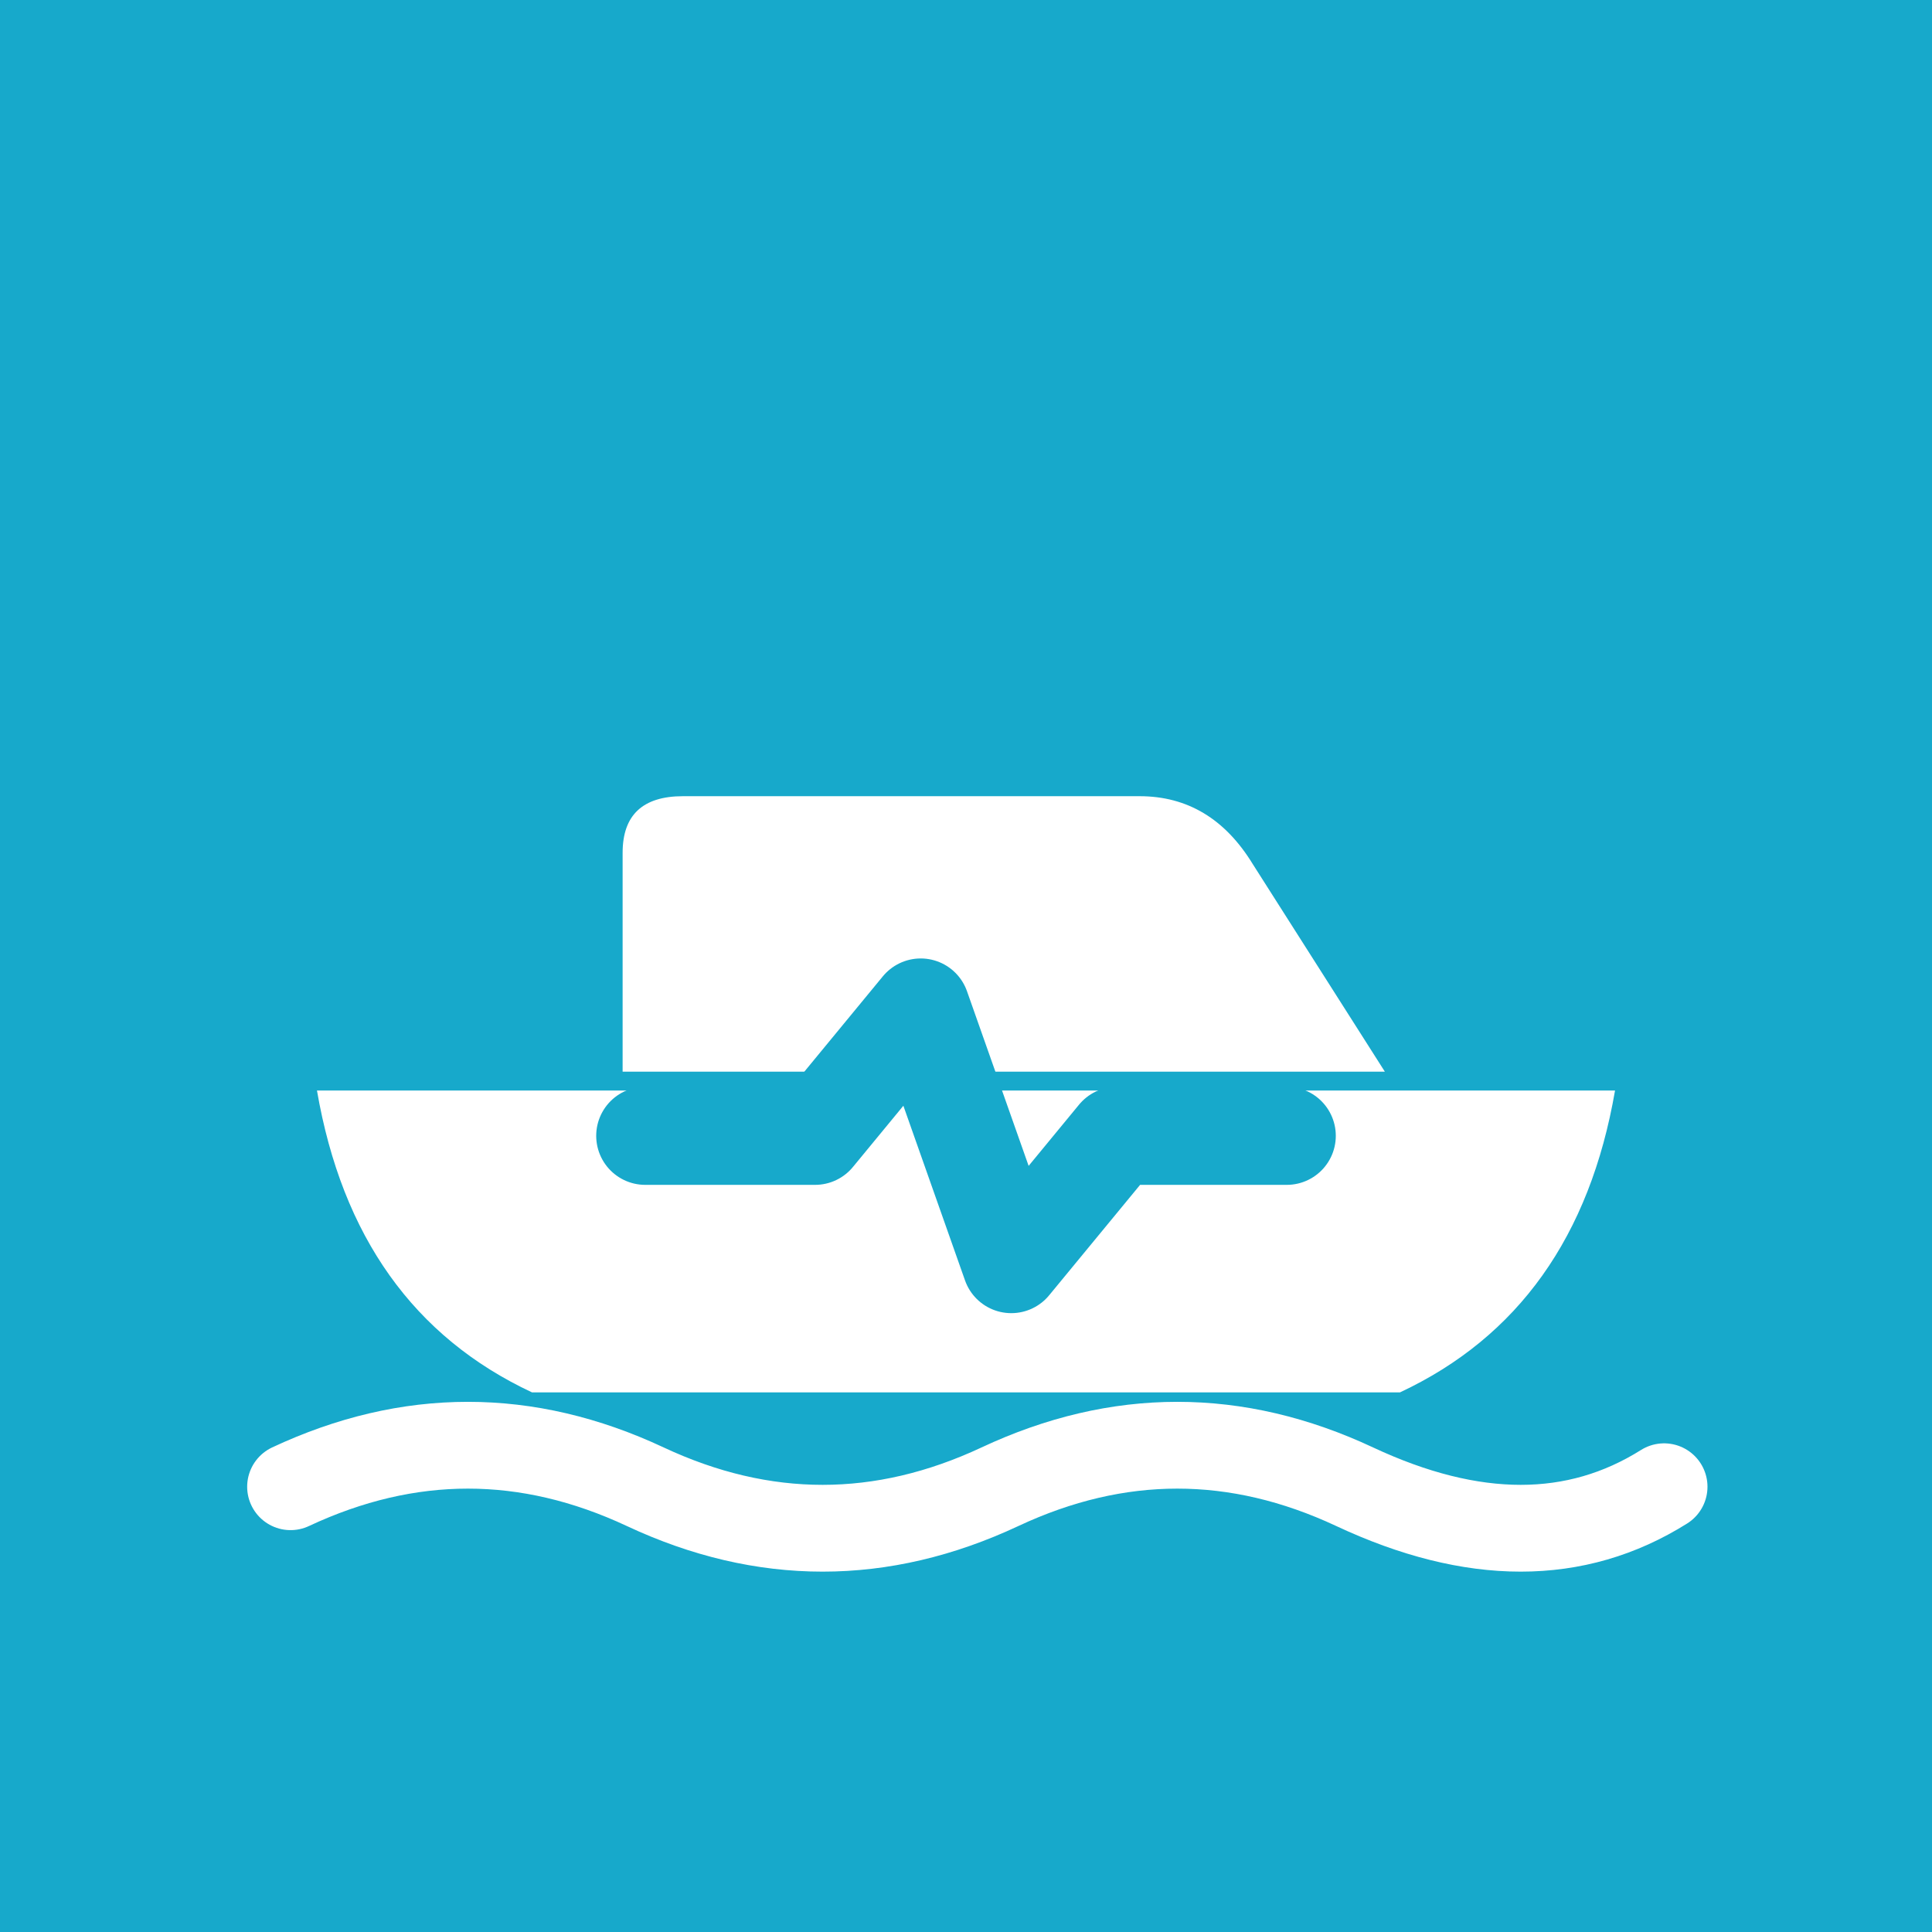
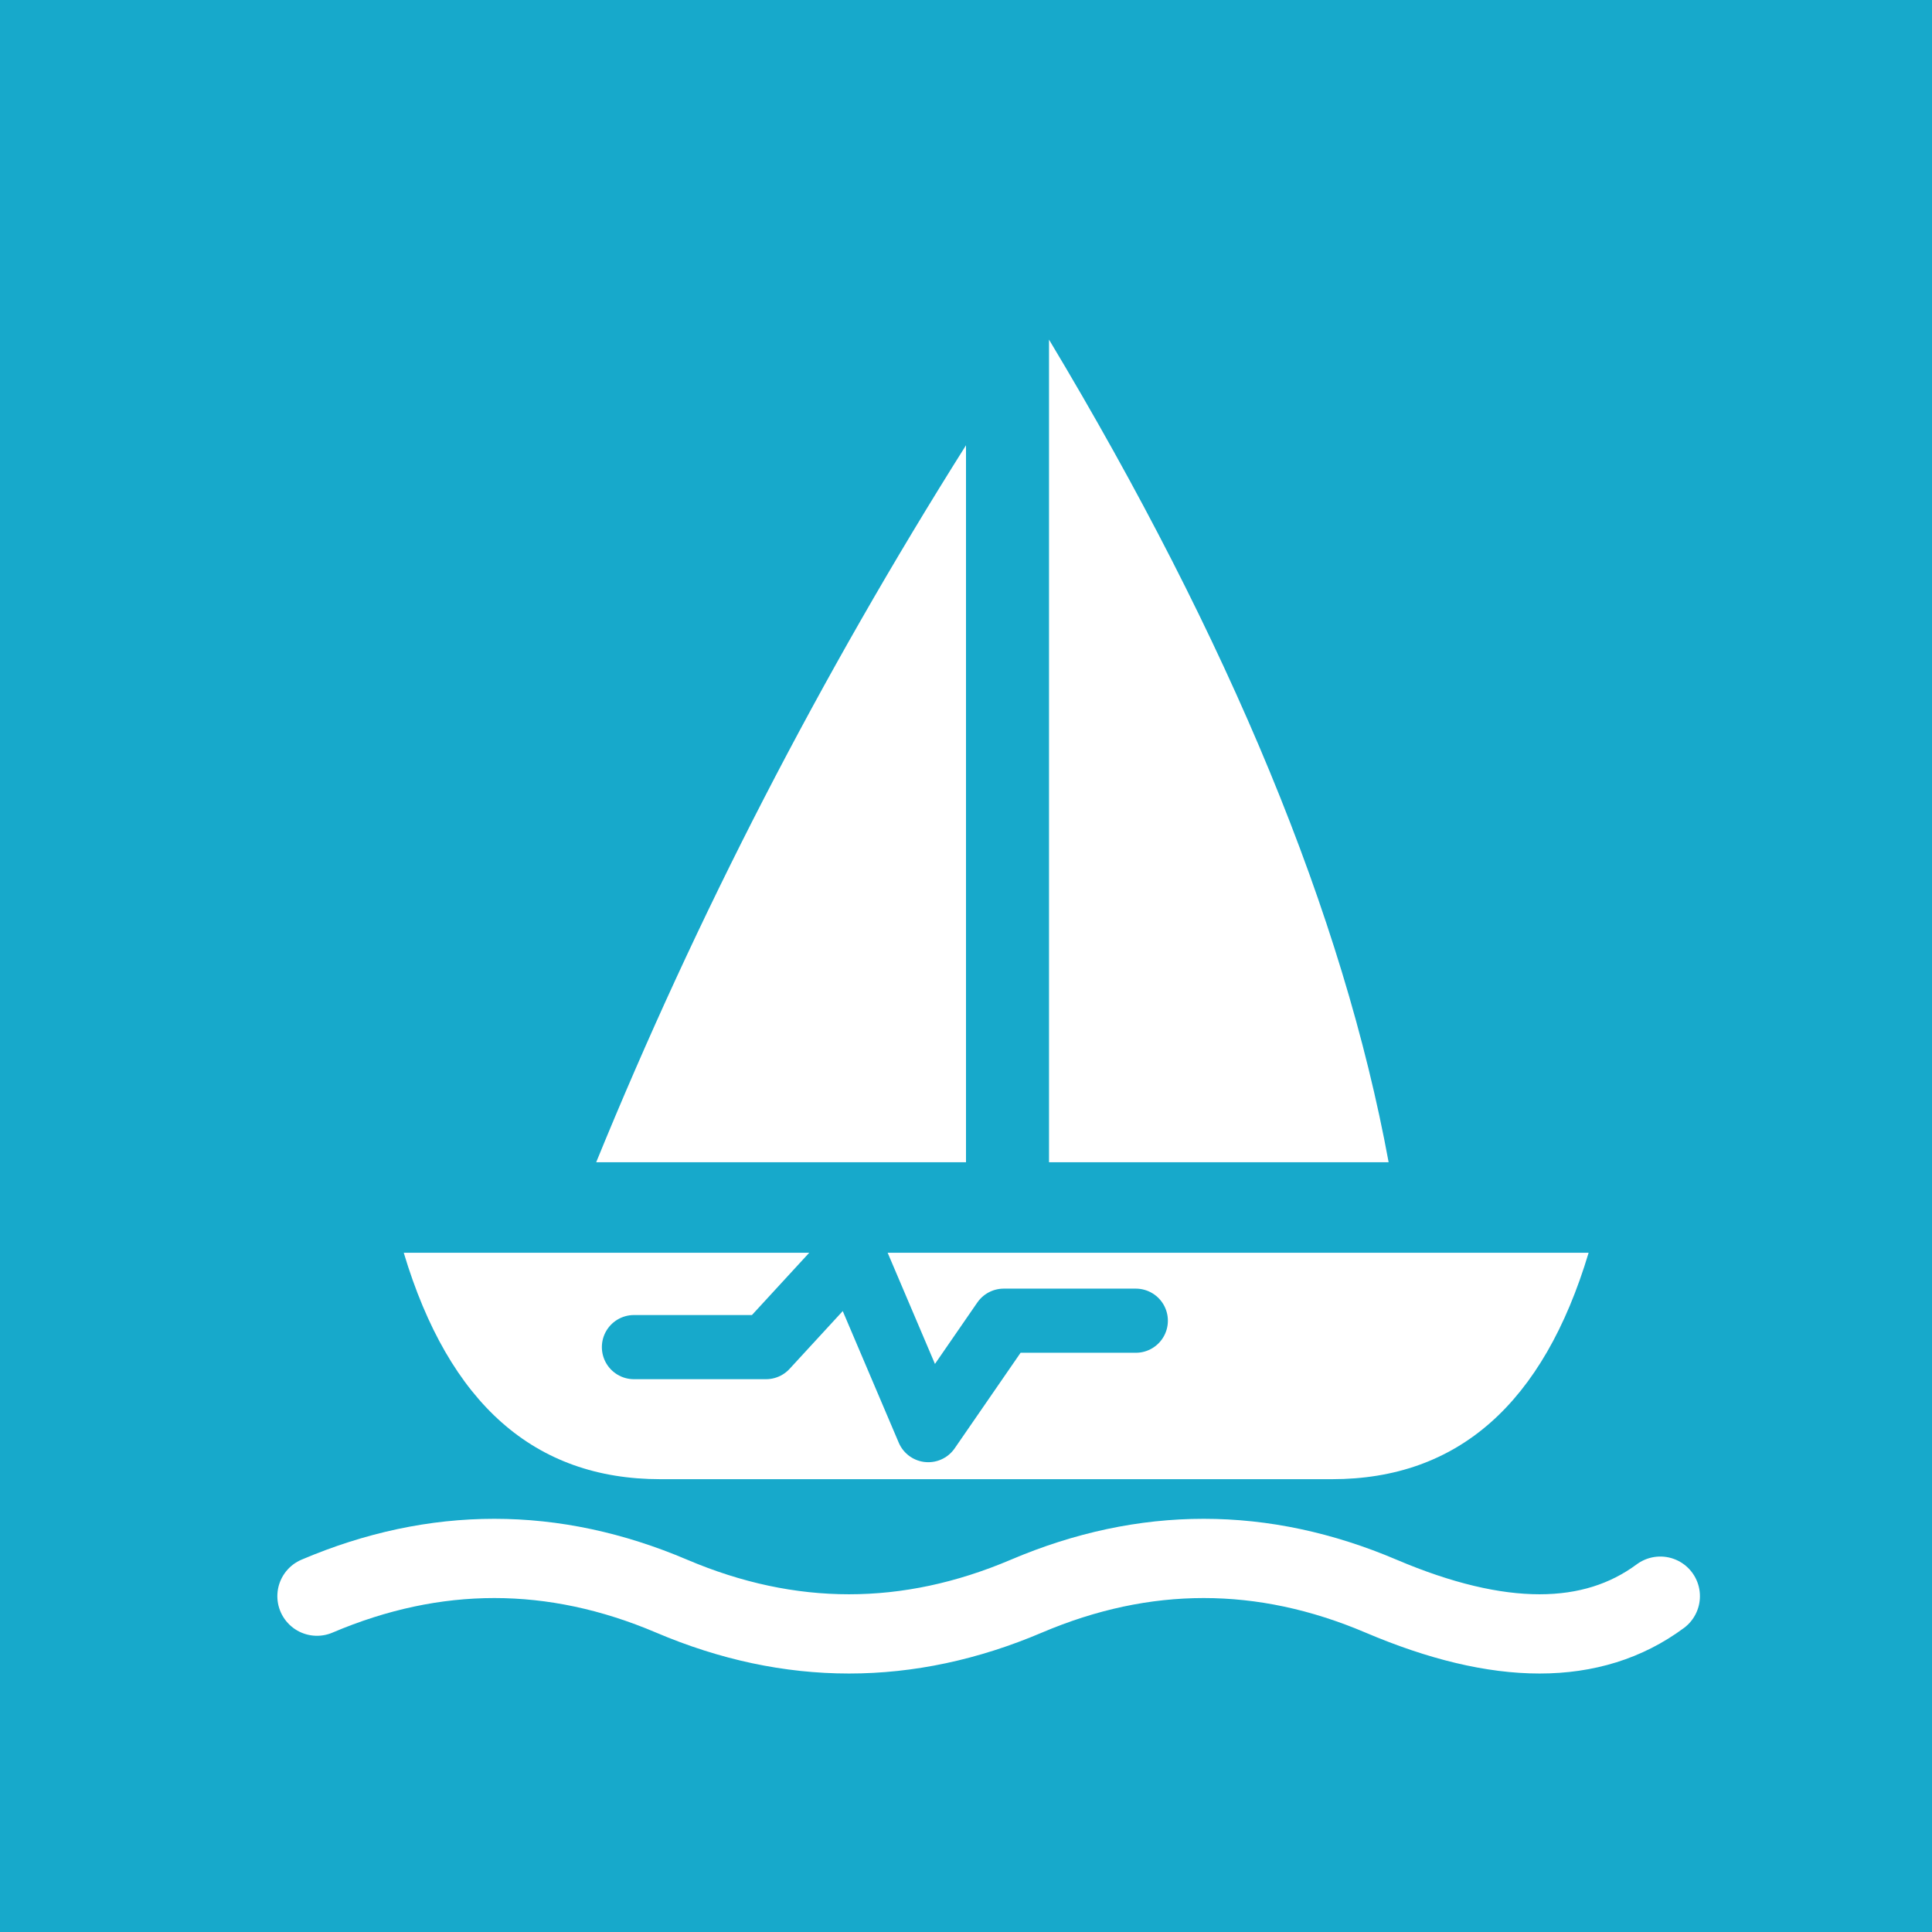
<svg xmlns="http://www.w3.org/2000/svg" width="1024" height="1024" viewBox="0 0 1024 1024">
  <rect width="1024" height="1024" fill="#17A9CB" />
-   <g transform="translate(0,-18)">
-     <path d="M168,596 L856,596 Q836,712 742,756 L282,756 Q188,712 168,596 Z" fill="white" />
-     <path d="M330,586 L330,470 Q330,440 362,440 L604,440 Q642,440 664,476 L734,586 Z" fill="white" />
-     <path d="M154,806 Q248,762 342,806 Q436,850 530,806 Q624,762 718,806 Q812,850 882,806" fill="none" stroke="white" stroke-width="46" stroke-linecap="round" />
-     <path d="M342,620 L432,620 L488,552 L536,688 L592,620 L682,620" fill="none" stroke="#17A9CB" stroke-width="52" stroke-linecap="round" stroke-linejoin="round" />
+   <g>
+     <path d="M556,180 Q700,420 736,616 L556,616 Z" fill="white" />
+     <path d="M512,236 L512,616 L316,616 Q396,420 512,236 Z" fill="white" />
+     <path d="M214,664 L842,664 Q806,784 706,784 L350,784 Q250,784 214,664 Z" fill="white" />
+     <path d="M168,846 Q262,806 356,846 Q450,886 544,846 Q638,806 732,846 Q826,886 880,846" fill="none" stroke="white" stroke-width="42" stroke-linecap="round" />
+     <path d="M336,714 L406,714 L452,664 L492,758 L532,700 L602,700" fill="none" stroke="#17A9CB" stroke-width="34" stroke-linecap="round" stroke-linejoin="round" />
  </g>
</svg>
